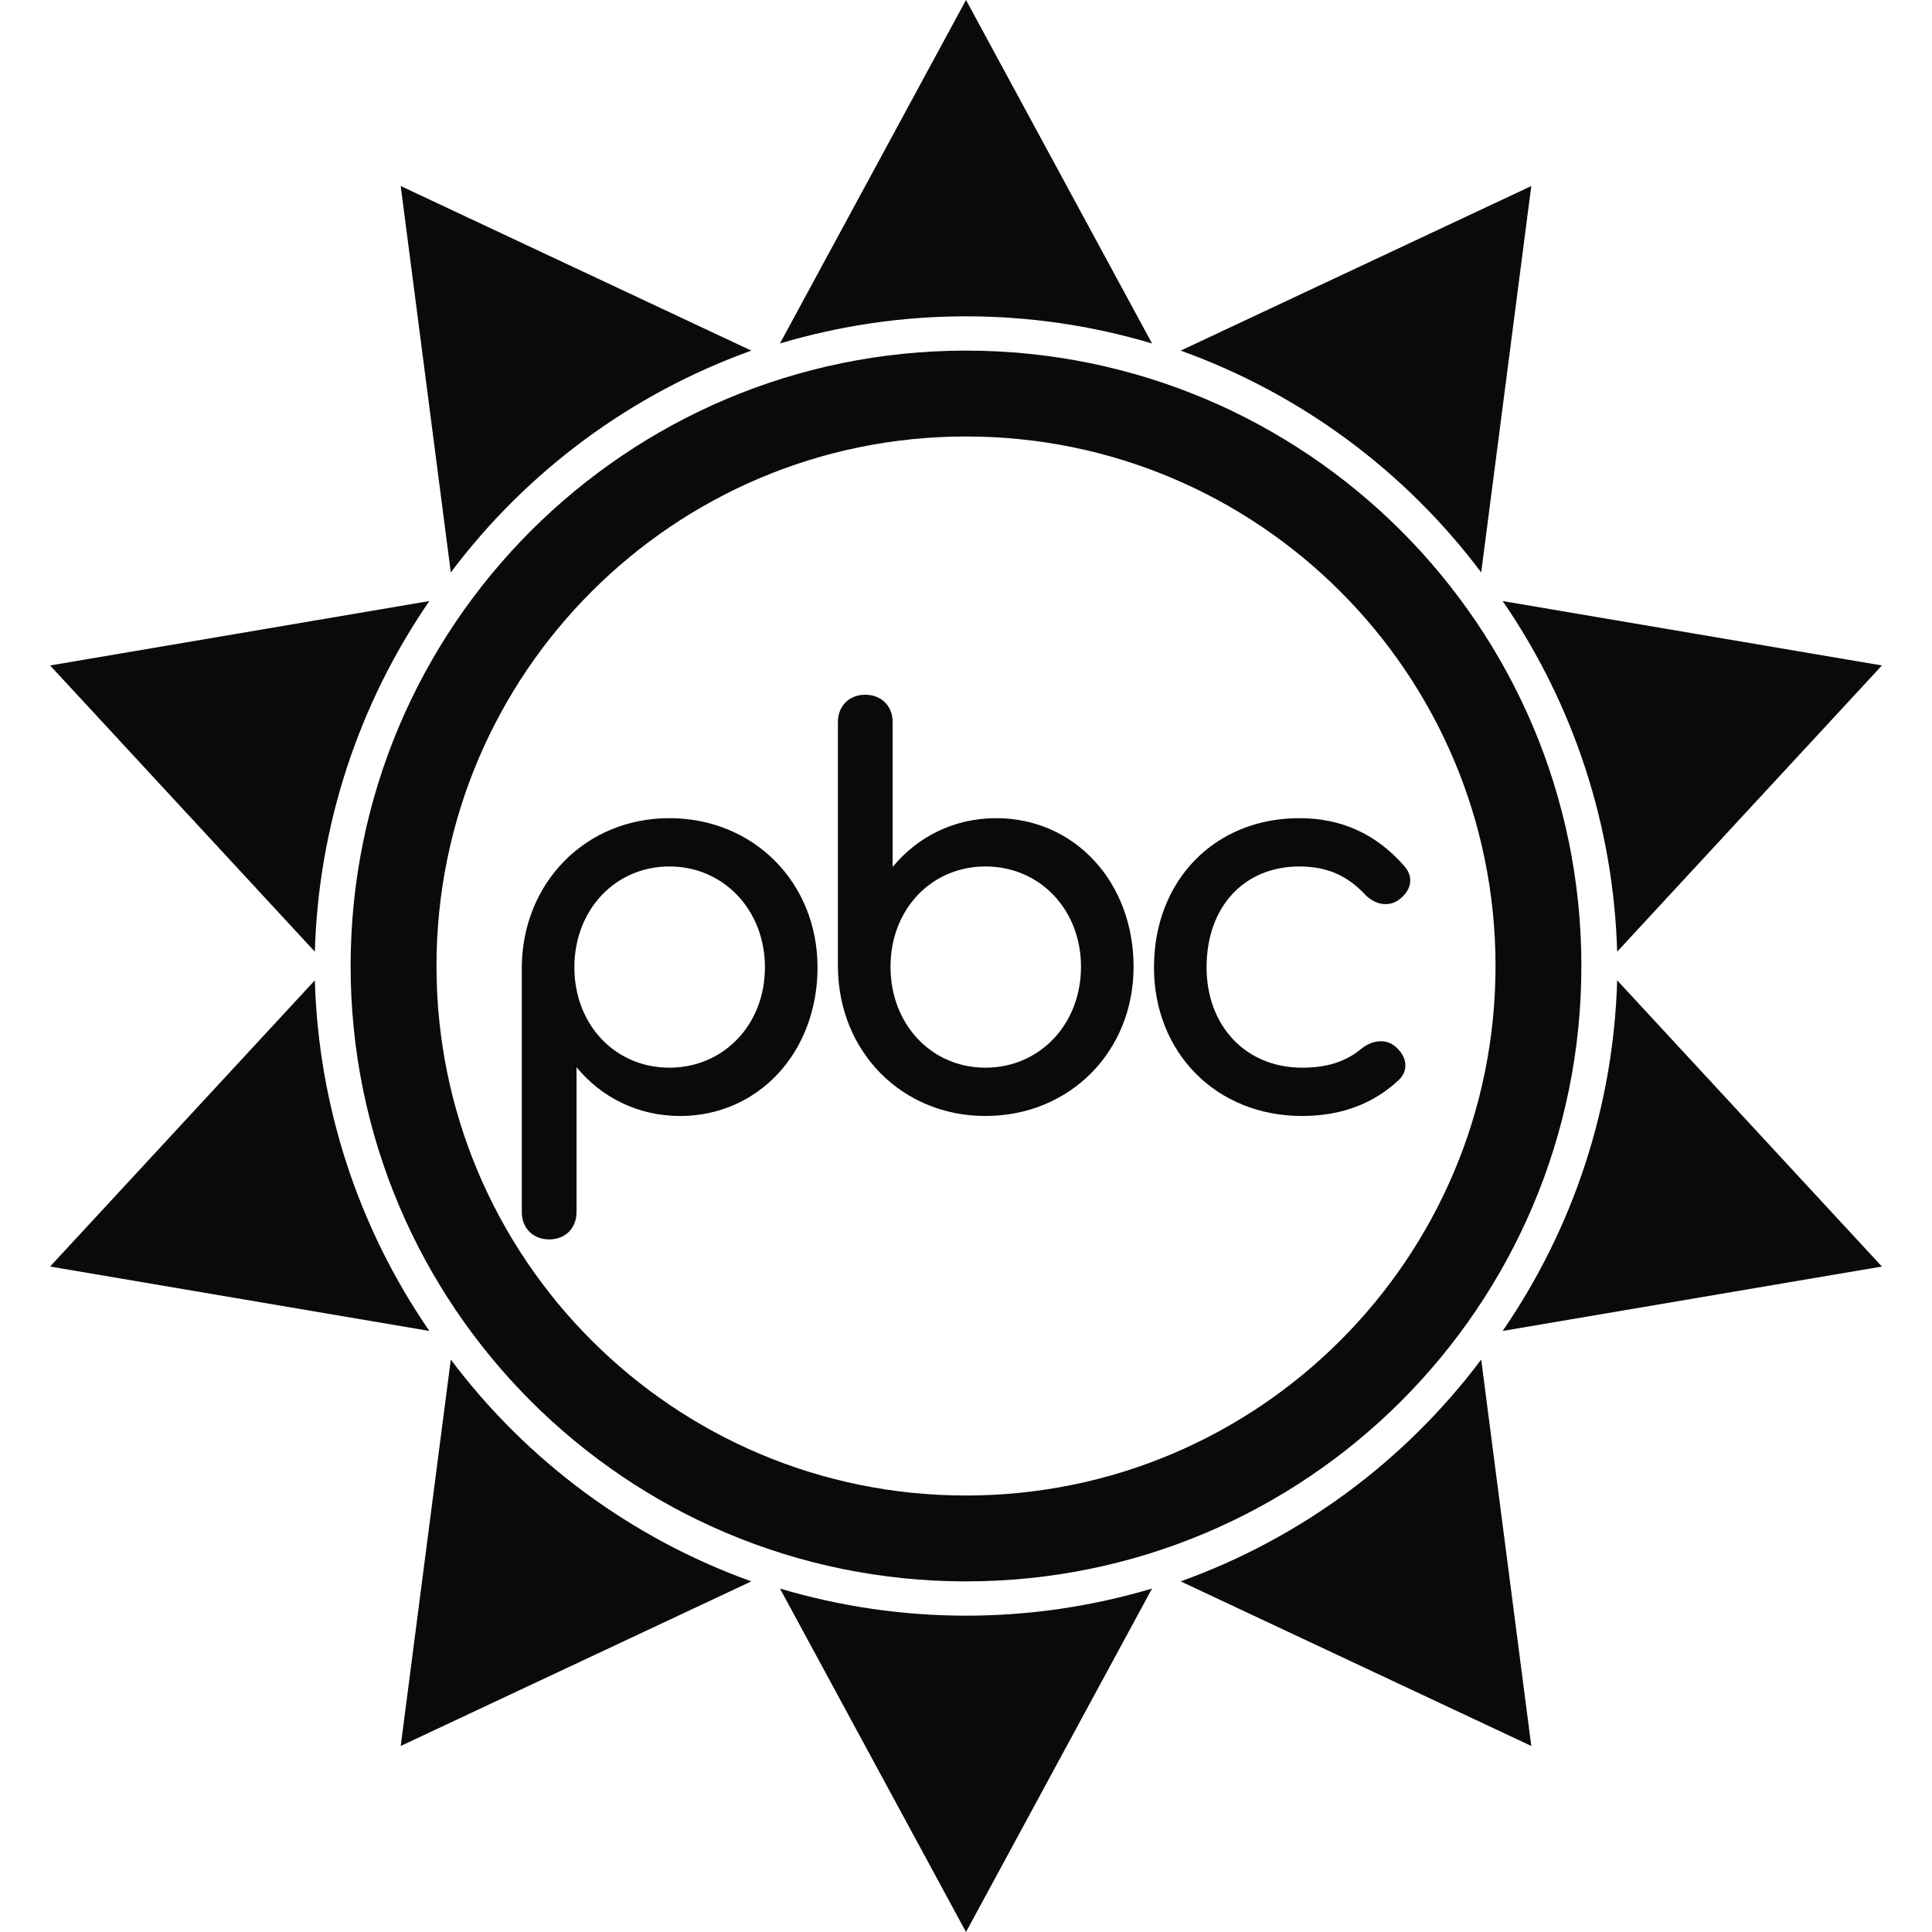
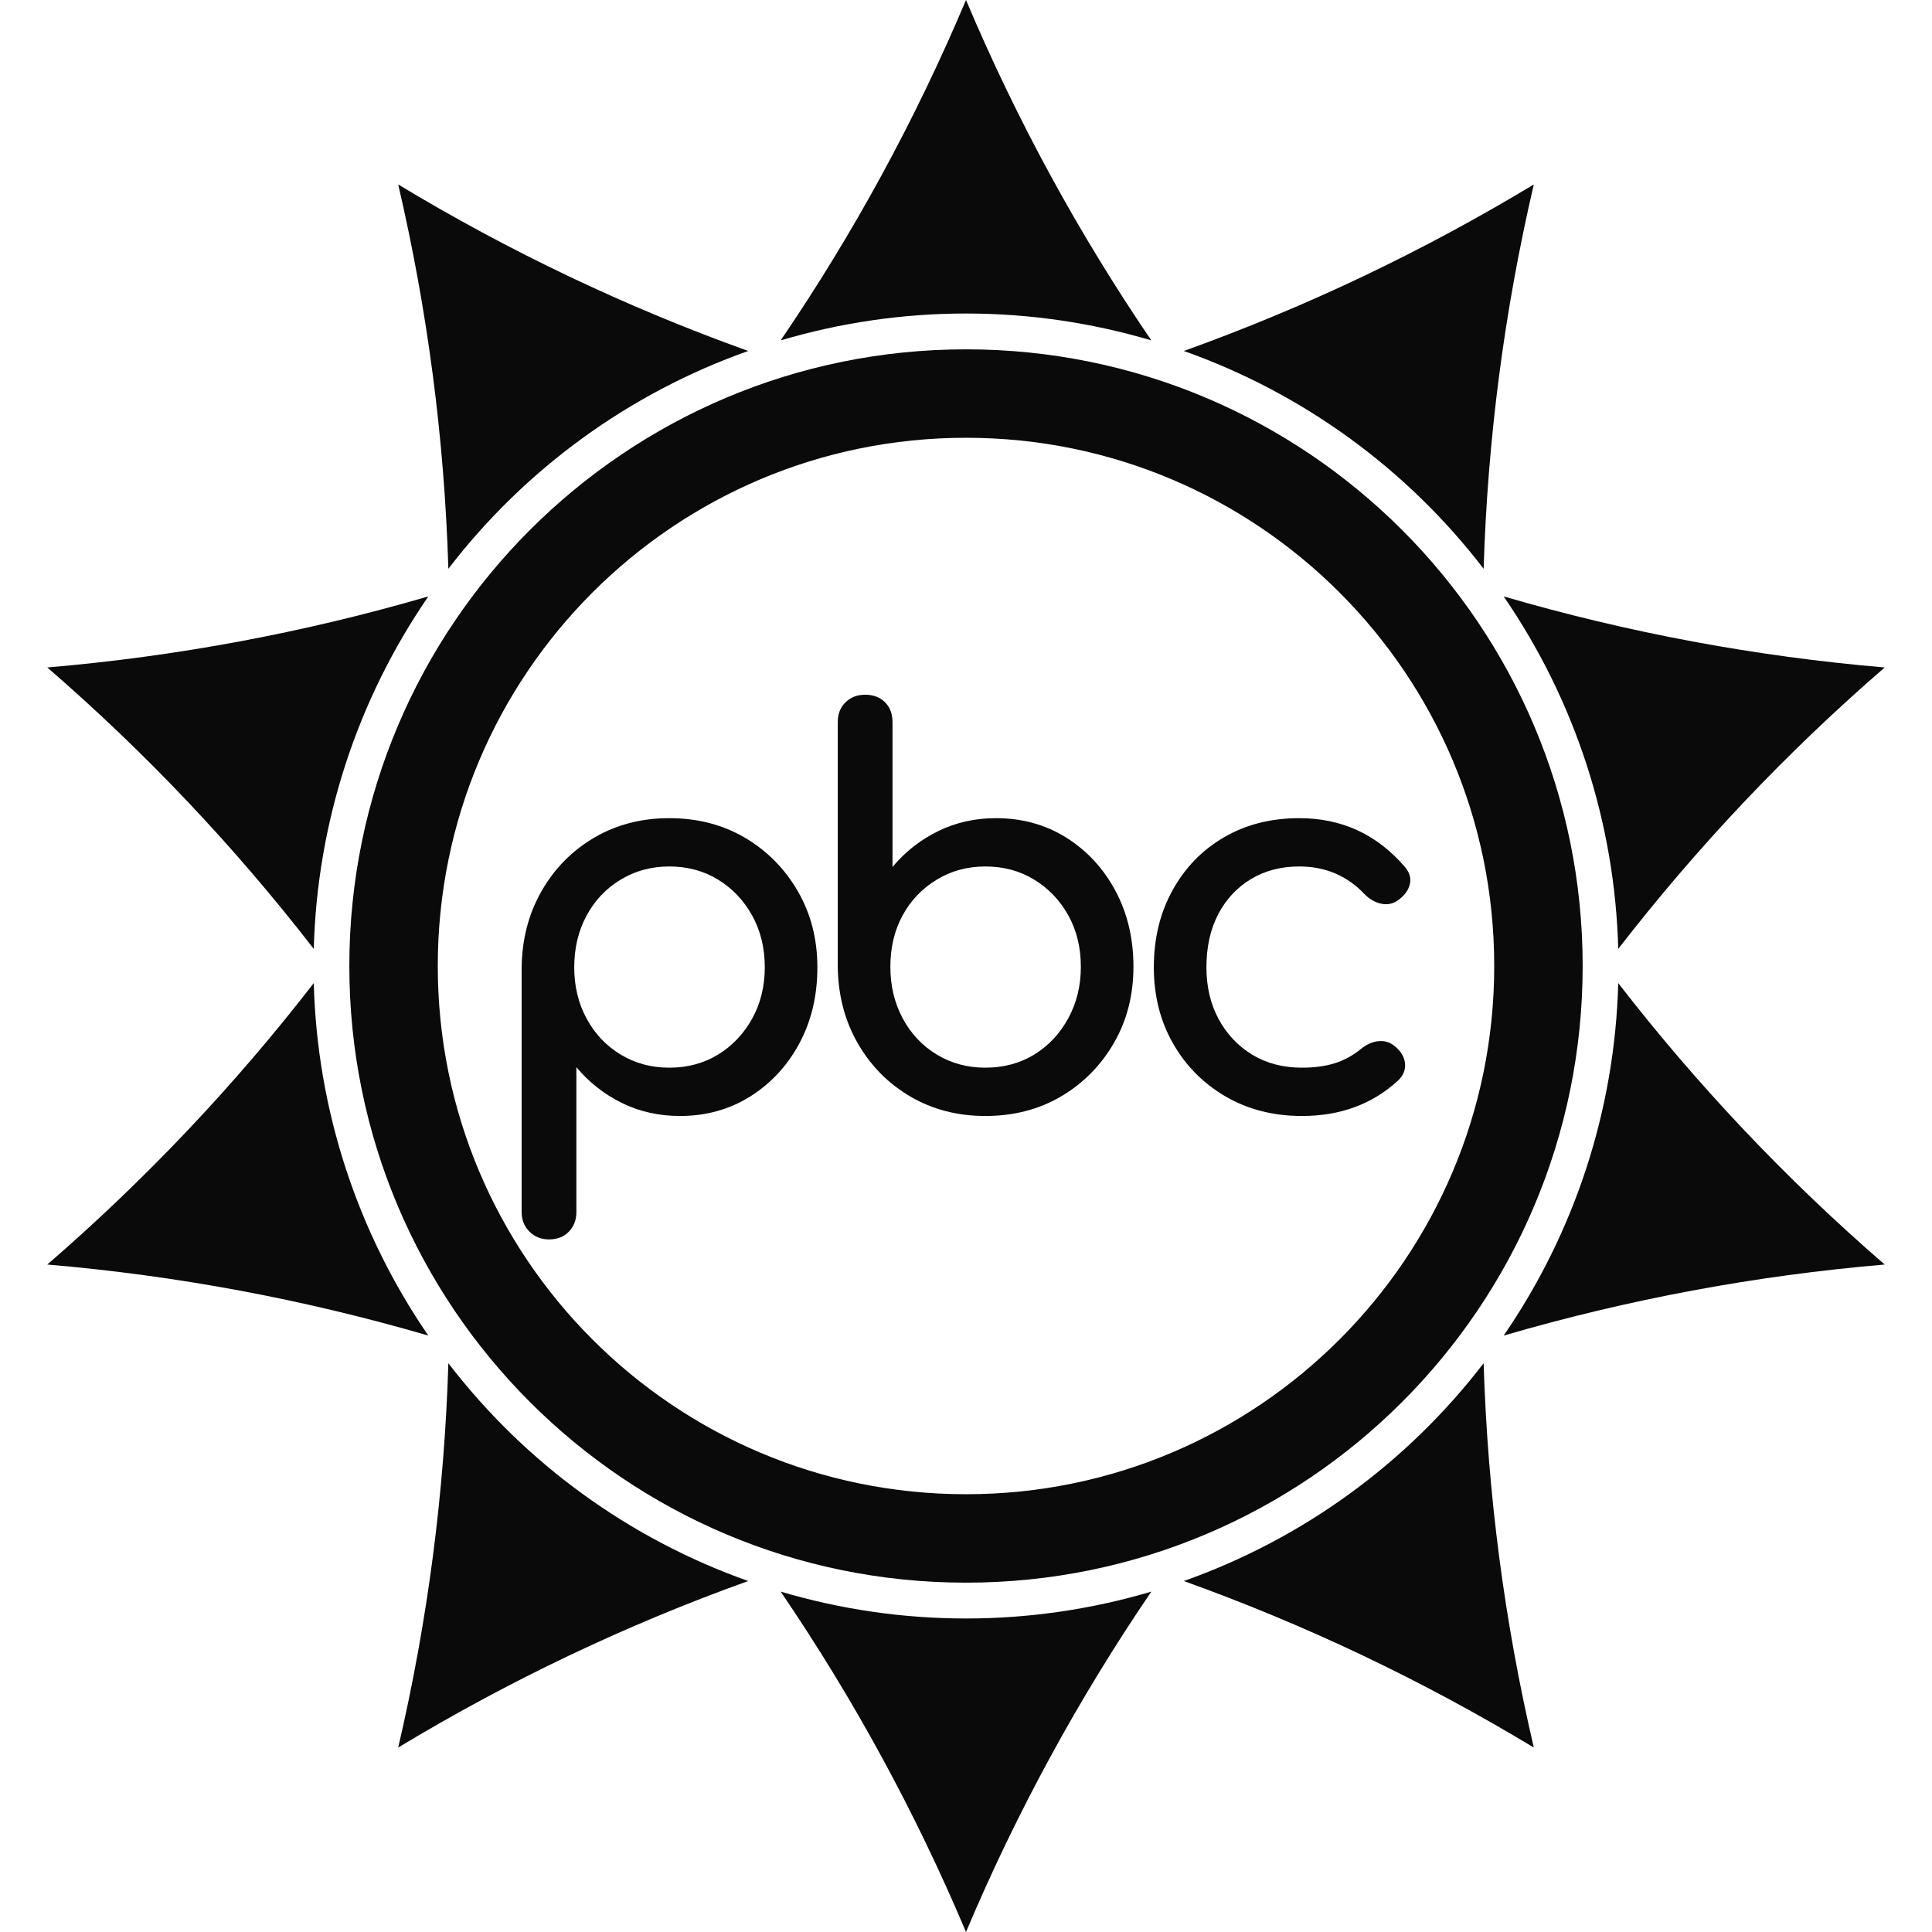
<svg xmlns="http://www.w3.org/2000/svg" viewBox="2.5 2.5 27 27" role="img" aria-label="sol pbc logo">
-   <path fill="#0A0A0A" d="M16.0 2.5 L18.6 7.3 A9.1 9.1 0 0 0 13.4 7.3 Z M23.9 5.1 L23.2 10.5 A9.1 9.1 0 0 0 19.0 7.4 Z M28.8 11.8 L25.1 15.8 A9.1 9.1 0 0 0 23.5 10.9 Z M28.8 20.2 L23.5 21.1 A9.1 9.1 0 0 0 25.1 16.2 Z M23.9 26.9 L19.0 24.6 A9.1 9.1 0 0 0 23.2 21.5 Z M16.0 29.5 L13.4 24.7 A9.1 9.1 0 0 0 18.6 24.7 Z M8.1 26.9 L8.8 21.5 A9.1 9.1 0 0 0 13.0 24.6 Z M3.2 20.2 L6.9 16.2 A9.1 9.1 0 0 0 8.5 21.1 Z M3.2 11.8 L8.5 10.9 A9.1 9.1 0 0 0 6.9 15.8 Z M8.1 5.1 L13.0 7.4 A9.1 9.1 0 0 0 8.8 10.5 Z" />
-   <circle cx="16" cy="16" r="8.0" fill="none" stroke="#0A0A0A" stroke-width="1.2" />
-   <path fill="#0A0A0A" fill-rule="evenodd" d="M10.175 19.821C10.400 19.821 10.557 19.664 10.557 19.439V17.414C10.902 17.834 11.412 18.096 12.005 18.096C13.100 18.096 13.925 17.204 13.925 16.019C13.925 14.834 13.032 13.934 11.855 13.934C10.685 13.934 9.800 14.834 9.792 16.019V19.439C9.792 19.664 9.950 19.821 10.175 19.821ZM11.855 17.421C11.097 17.421 10.527 16.821 10.527 16.019C10.527 15.216 11.097 14.609 11.855 14.609C12.612 14.609 13.190 15.216 13.190 16.019C13.190 16.821 12.612 17.421 11.855 17.421Z M16.272 18.096C17.450 18.096 18.342 17.196 18.342 16.011C18.342 14.826 17.517 13.934 16.422 13.934C15.830 13.934 15.320 14.196 14.975 14.616V12.591C14.975 12.366 14.817 12.209 14.592 12.209C14.367 12.209 14.210 12.366 14.210 12.591V16.011C14.217 17.196 15.102 18.096 16.272 18.096ZM16.272 17.421C15.515 17.421 14.945 16.814 14.945 16.011C14.945 15.209 15.515 14.609 16.272 14.609C17.030 14.609 17.607 15.209 17.607 16.011C17.607 16.814 17.030 17.421 16.272 17.421Z M20.697 18.096C21.245 18.096 21.695 17.924 22.047 17.594C22.190 17.459 22.167 17.264 21.995 17.121C21.867 17.016 21.680 17.031 21.522 17.159C21.305 17.339 21.042 17.421 20.697 17.421C19.902 17.421 19.362 16.829 19.362 16.019C19.362 15.171 19.887 14.609 20.660 14.609C21.035 14.609 21.320 14.729 21.575 14.999C21.710 15.141 21.897 15.179 22.040 15.081C22.220 14.954 22.265 14.766 22.130 14.609C21.740 14.159 21.252 13.934 20.660 13.934C19.475 13.934 18.627 14.804 18.627 16.019C18.627 17.204 19.490 18.096 20.697 18.096Z" />
+   <path fill="#0A0A0A" d="M16 2.5 Q17.058 5.008 18.59 7.257 A9.118 9.118 0 0 0 13.41 7.257 Q14.942 5.008 16 2.5 Z M23.935 5.078 Q23.317 7.729 23.234 10.449 A9.118 9.118 0 0 0 19.044 7.405 Q21.605 6.485 23.935 5.078 Z M28.839 11.828 Q26.781 13.609 25.115 15.761 A9.118 9.118 0 0 0 23.514 10.835 Q26.127 11.597 28.839 11.828 Z M28.839 20.172 Q26.127 20.403 23.514 21.165 A9.118 9.118 0 0 0 25.115 16.239 Q26.781 18.391 28.839 20.172 Z M23.935 26.922 Q21.605 25.515 19.044 24.595 A9.118 9.118 0 0 0 23.234 21.551 Q23.317 24.271 23.935 26.922 Z M16 29.5 Q14.942 26.992 13.41 24.743 A9.118 9.118 0 0 0 18.59 24.743 Q17.058 26.992 16 29.5 Z M8.065 26.922 Q8.683 24.271 8.766 21.551 A9.118 9.118 0 0 0 12.956 24.595 Q10.395 25.515 8.065 26.922 Z M3.161 20.172 Q5.219 18.391 6.885 16.239 A9.118 9.118 0 0 0 8.486 21.165 Q5.873 20.403 3.161 20.172 Z M3.161 11.828 Q5.873 11.597 8.486 10.835 A9.118 9.118 0 0 0 6.885 15.761 Q5.219 13.609 3.161 11.828 Z M8.065 5.078 Q10.395 6.485 12.956 7.405 A9.118 9.118 0 0 0 8.766 10.449 Q8.683 7.729 8.065 5.078 Z" />
+   <circle cx="16" cy="16" r="8" fill="none" stroke="#0A0A0A" stroke-width="1.236" />
+   <path fill="#0A0A0A" fill-rule="evenodd" d="M10.173 19.821Q10.008 19.821 9.899 19.712Q9.790 19.604 9.790 19.439V16.019Q9.798 15.426 10.068 14.954Q10.338 14.481 10.803 14.207Q11.268 13.934 11.853 13.934Q12.445 13.934 12.910 14.207Q13.375 14.481 13.649 14.954Q13.923 15.426 13.923 16.019Q13.923 16.611 13.672 17.080Q13.420 17.549 12.985 17.823Q12.550 18.096 12.003 18.096Q11.560 18.096 11.189 17.913Q10.818 17.729 10.555 17.414V19.439Q10.555 19.604 10.450 19.712Q10.345 19.821 10.173 19.821ZM11.853 17.421Q12.235 17.421 12.535 17.238Q12.835 17.054 13.012 16.735Q13.188 16.416 13.188 16.019Q13.188 15.614 13.012 15.295Q12.835 14.976 12.535 14.793Q12.235 14.609 11.853 14.609Q11.478 14.609 11.174 14.793Q10.870 14.976 10.698 15.295Q10.525 15.614 10.525 16.019Q10.525 16.416 10.698 16.735Q10.870 17.054 11.174 17.238Q11.478 17.421 11.853 17.421Z M16.270 18.096Q15.685 18.096 15.220 17.823Q14.755 17.549 14.485 17.076Q14.215 16.604 14.208 16.011V12.591Q14.208 12.419 14.317 12.314Q14.425 12.209 14.590 12.209Q14.763 12.209 14.868 12.314Q14.973 12.419 14.973 12.591V14.616Q15.235 14.301 15.607 14.117Q15.978 13.934 16.420 13.934Q16.968 13.934 17.403 14.207Q17.838 14.481 18.089 14.950Q18.340 15.419 18.340 16.011Q18.340 16.604 18.067 17.076Q17.793 17.549 17.328 17.823Q16.863 18.096 16.270 18.096ZM16.270 17.421Q16.653 17.421 16.953 17.238Q17.253 17.054 17.429 16.731Q17.605 16.409 17.605 16.011Q17.605 15.606 17.429 15.291Q17.253 14.976 16.953 14.793Q16.653 14.609 16.270 14.609Q15.895 14.609 15.592 14.793Q15.288 14.976 15.115 15.291Q14.943 15.606 14.943 16.011Q14.943 16.409 15.115 16.731Q15.288 17.054 15.592 17.238Q15.895 17.421 16.270 17.421Z M20.695 18.096Q20.095 18.096 19.627 17.823Q19.158 17.549 18.892 17.080Q18.625 16.611 18.625 16.019Q18.625 15.411 18.888 14.939Q19.150 14.466 19.608 14.200Q20.065 13.934 20.658 13.934Q21.100 13.934 21.468 14.102Q21.835 14.271 22.128 14.609Q22.233 14.729 22.203 14.856Q22.173 14.984 22.038 15.081Q21.933 15.156 21.805 15.130Q21.678 15.104 21.573 14.999Q21.205 14.609 20.658 14.609Q20.275 14.609 19.983 14.785Q19.690 14.961 19.525 15.276Q19.360 15.591 19.360 16.019Q19.360 16.424 19.529 16.739Q19.698 17.054 19.998 17.238Q20.298 17.421 20.695 17.421Q20.958 17.421 21.157 17.358Q21.355 17.294 21.520 17.159Q21.640 17.061 21.768 17.050Q21.895 17.039 21.993 17.121Q22.120 17.226 22.135 17.358Q22.150 17.489 22.045 17.594Q21.505 18.096 20.695 18.096Z" />
</svg>
